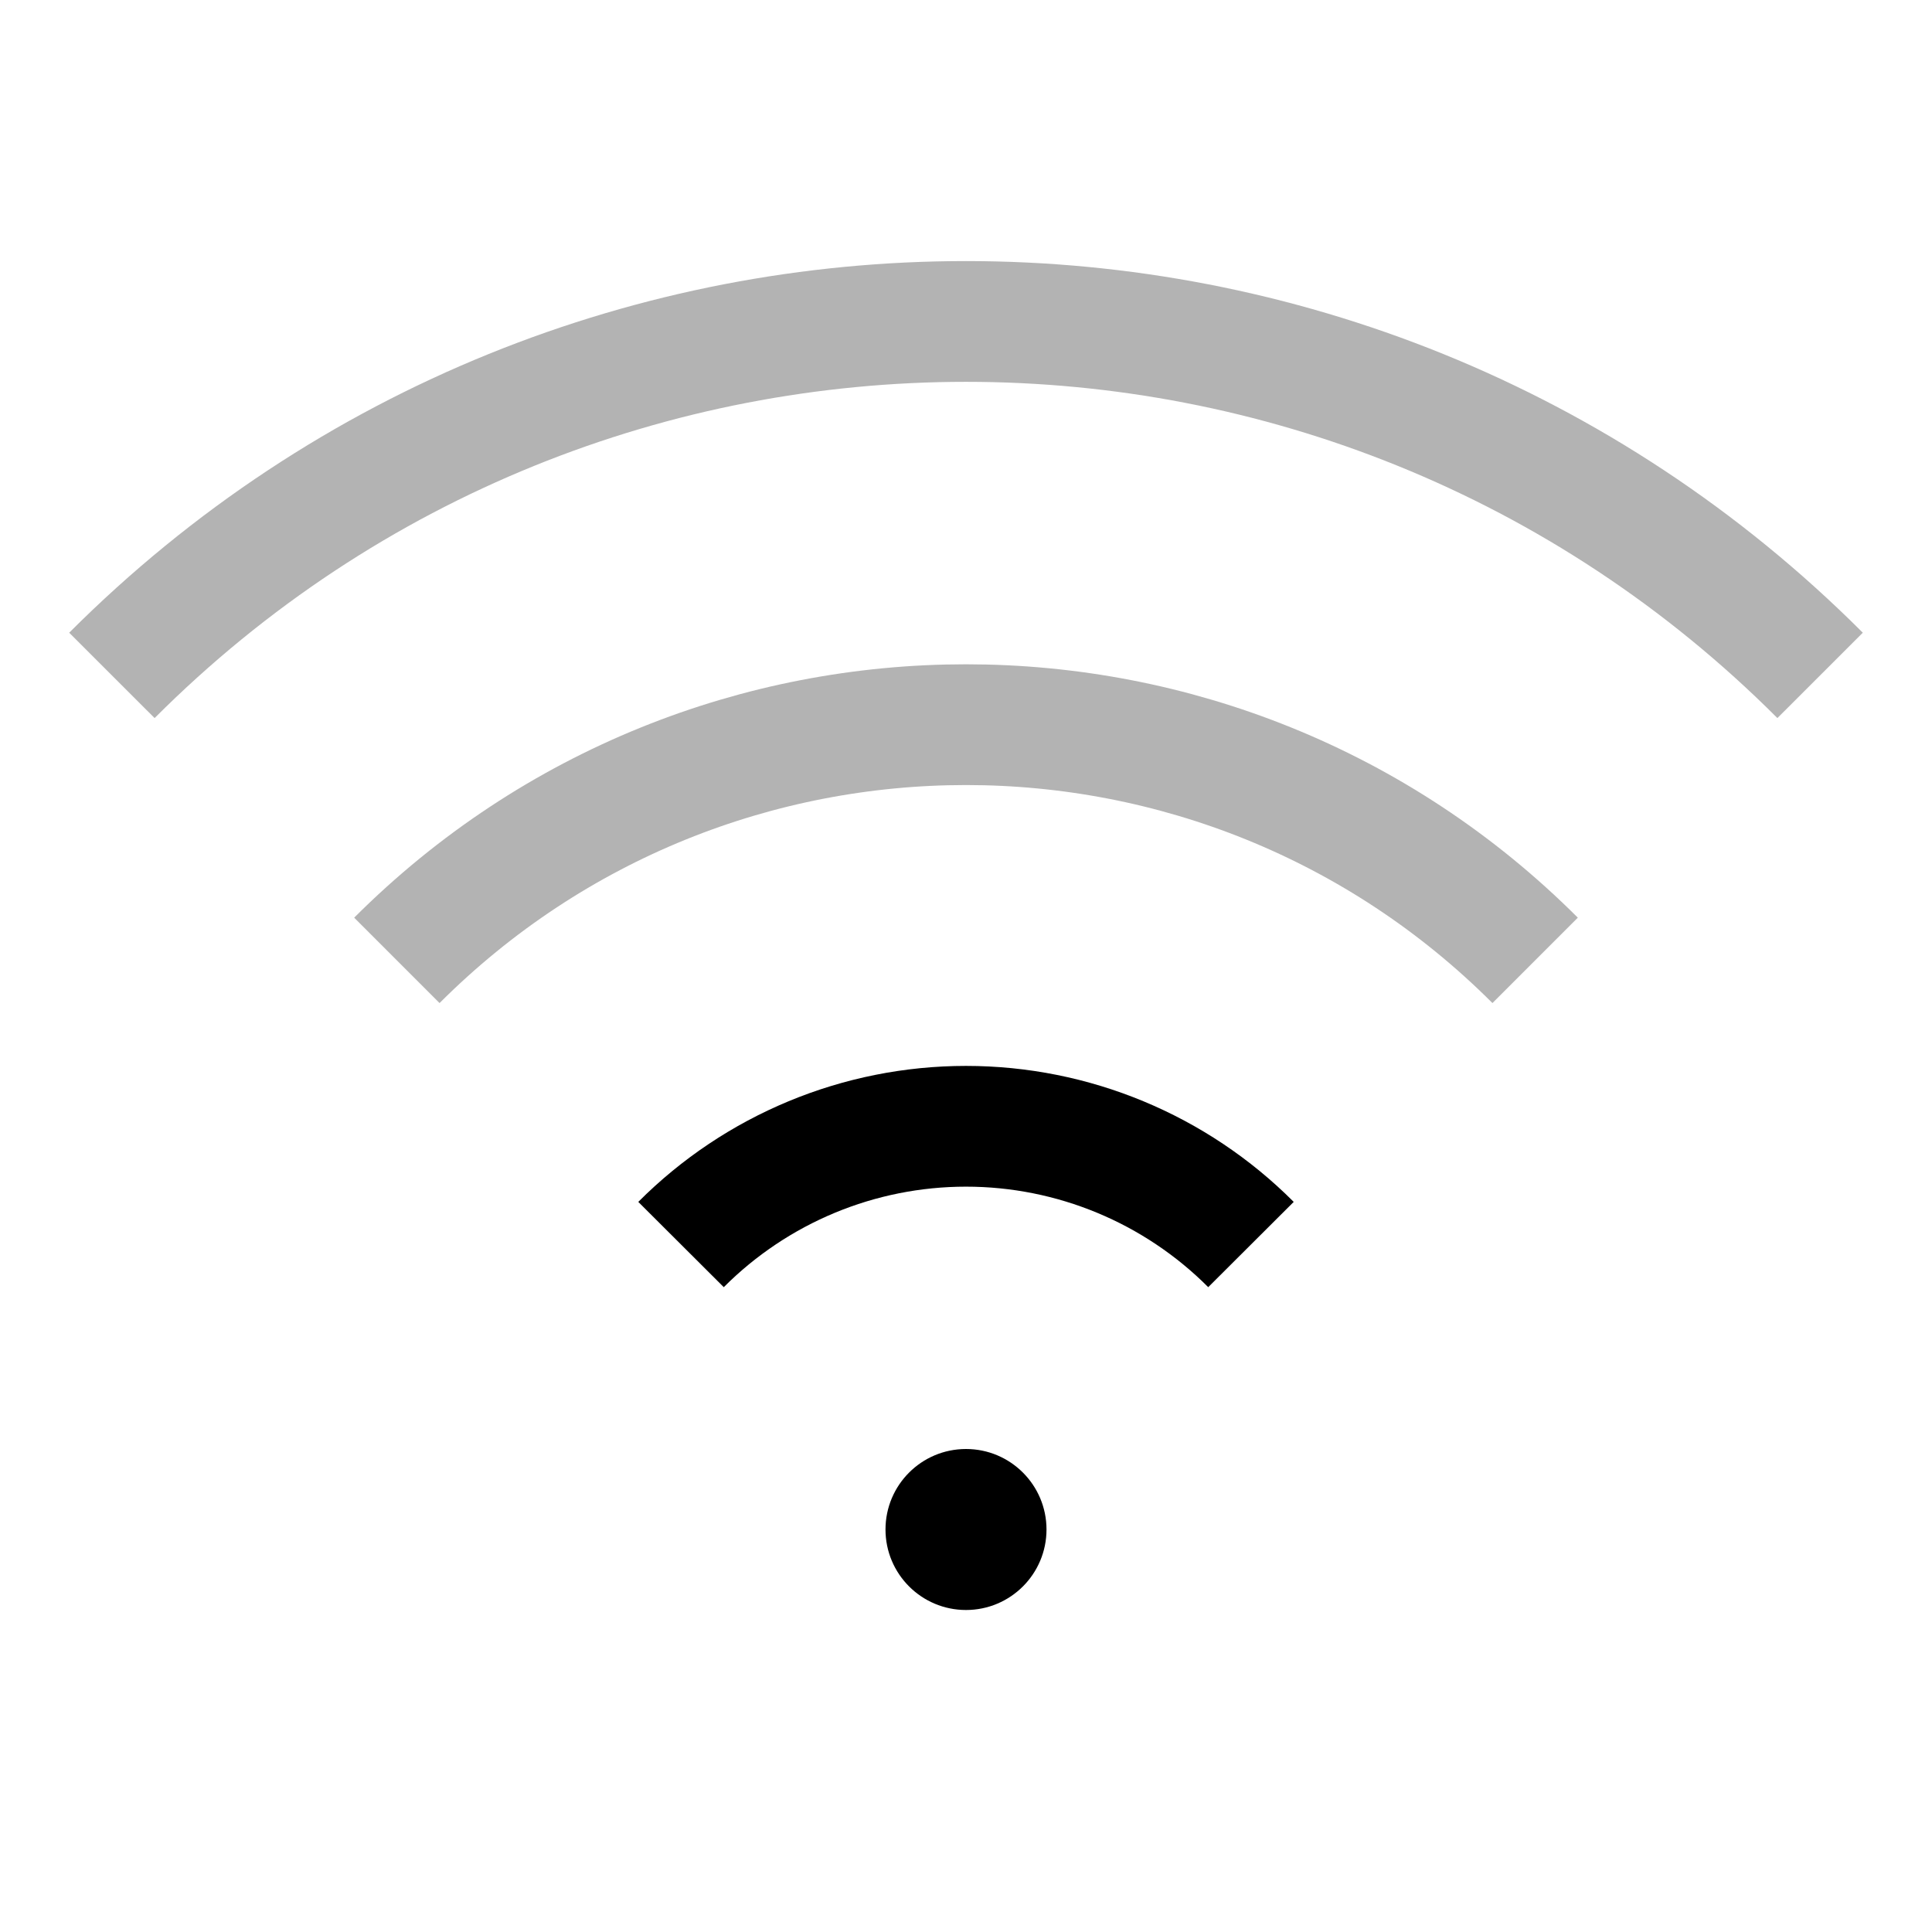
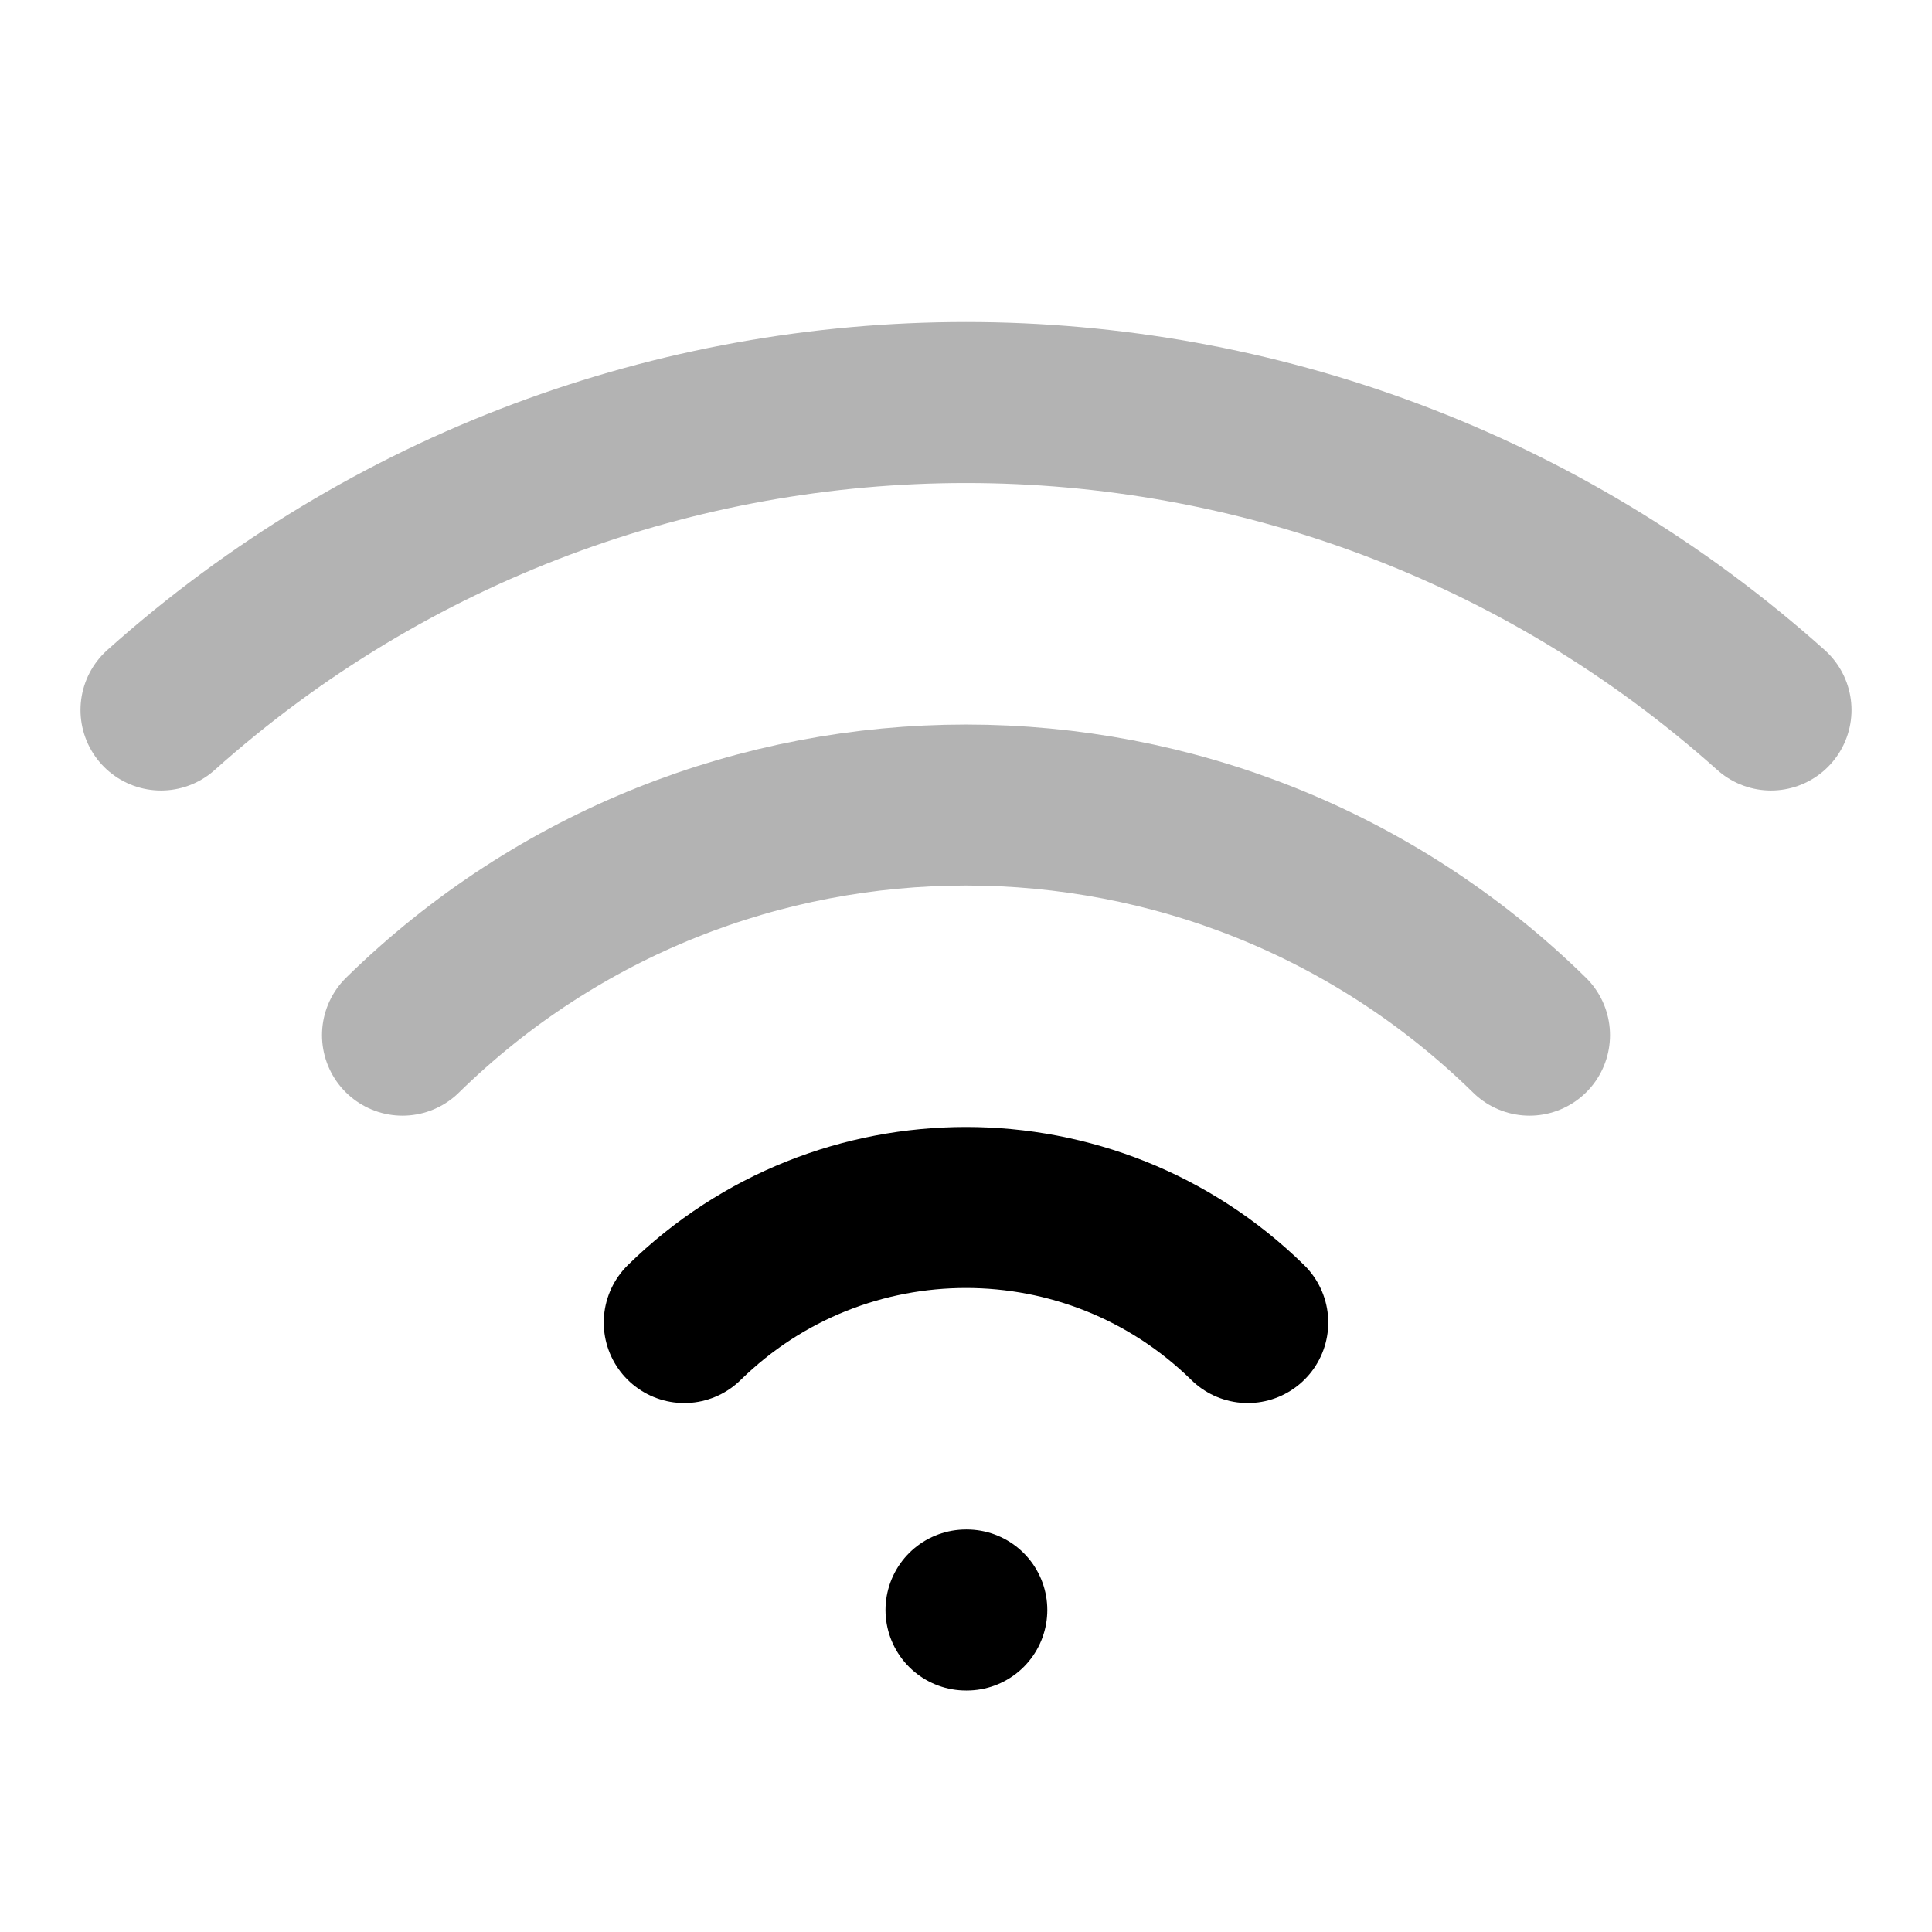
- <svg xmlns="http://www.w3.org/2000/svg" width="24" height="24" viewBox="0 0 24 24" fill="none" stroke="#000000" stroke-width="1.5" stroke-linecap="butt">
-   <path d="M1.39 8.39 A15 15 0 0 1 22.61 8.39" opacity="0.3" />
-   <path d="M4.93 11.93 A10 10 0 0 1 19.07 11.93" opacity="0.3" />
-   <path d="M8.46 15.46 A5 5 0 0 1 15.54 15.46" />
-   <circle cx="12" cy="19" r="1" fill="#000000" stroke="none" />
+ <svg xmlns="http://www.w3.org/2000/svg" width="24" height="24" viewBox="0 0 24 24" fill="none" stroke="black" stroke-width="2" stroke-linecap="round" stroke-linejoin="round">
+   <path d="M12 20h.01" />
+   <path d="M2 8.82a15 15 0 0 1 20 0" opacity="0.3" />
+   <path d="M5 12.859a10 10 0 0 1 14 0" opacity="0.3" />
+   <path d="M8.5 16.429a5 5 0 0 1 7 0" />
</svg>
